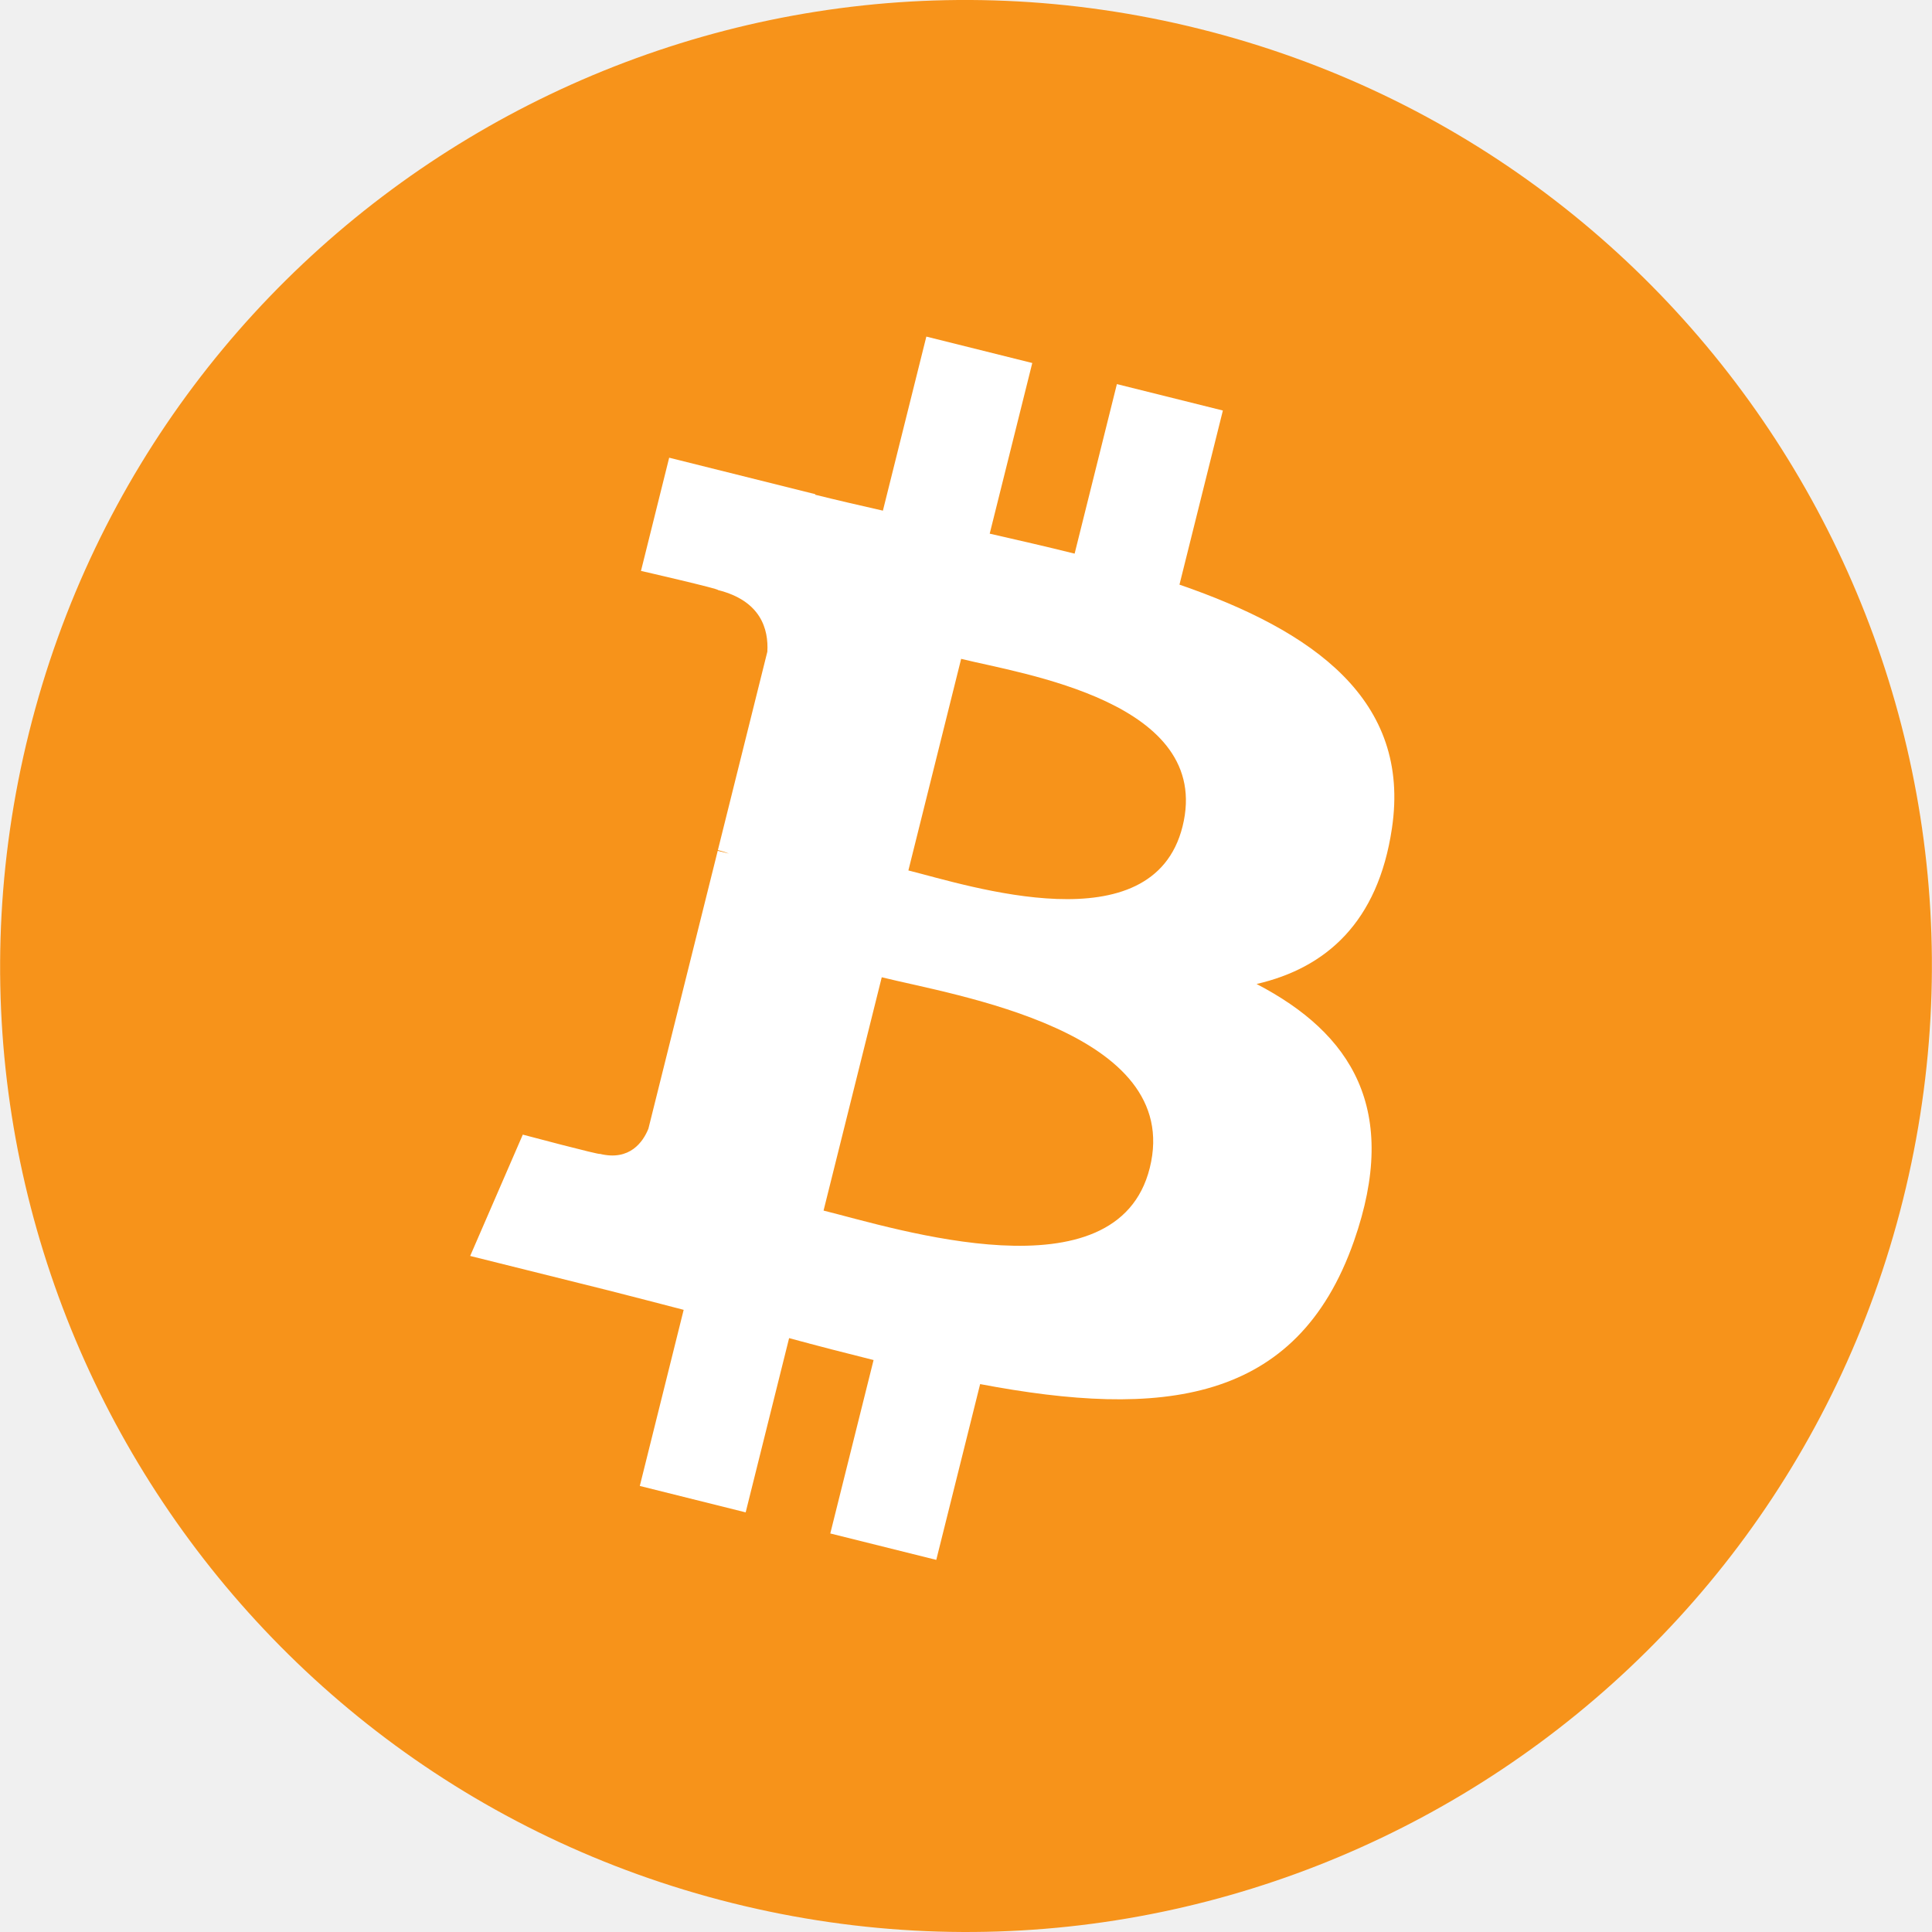
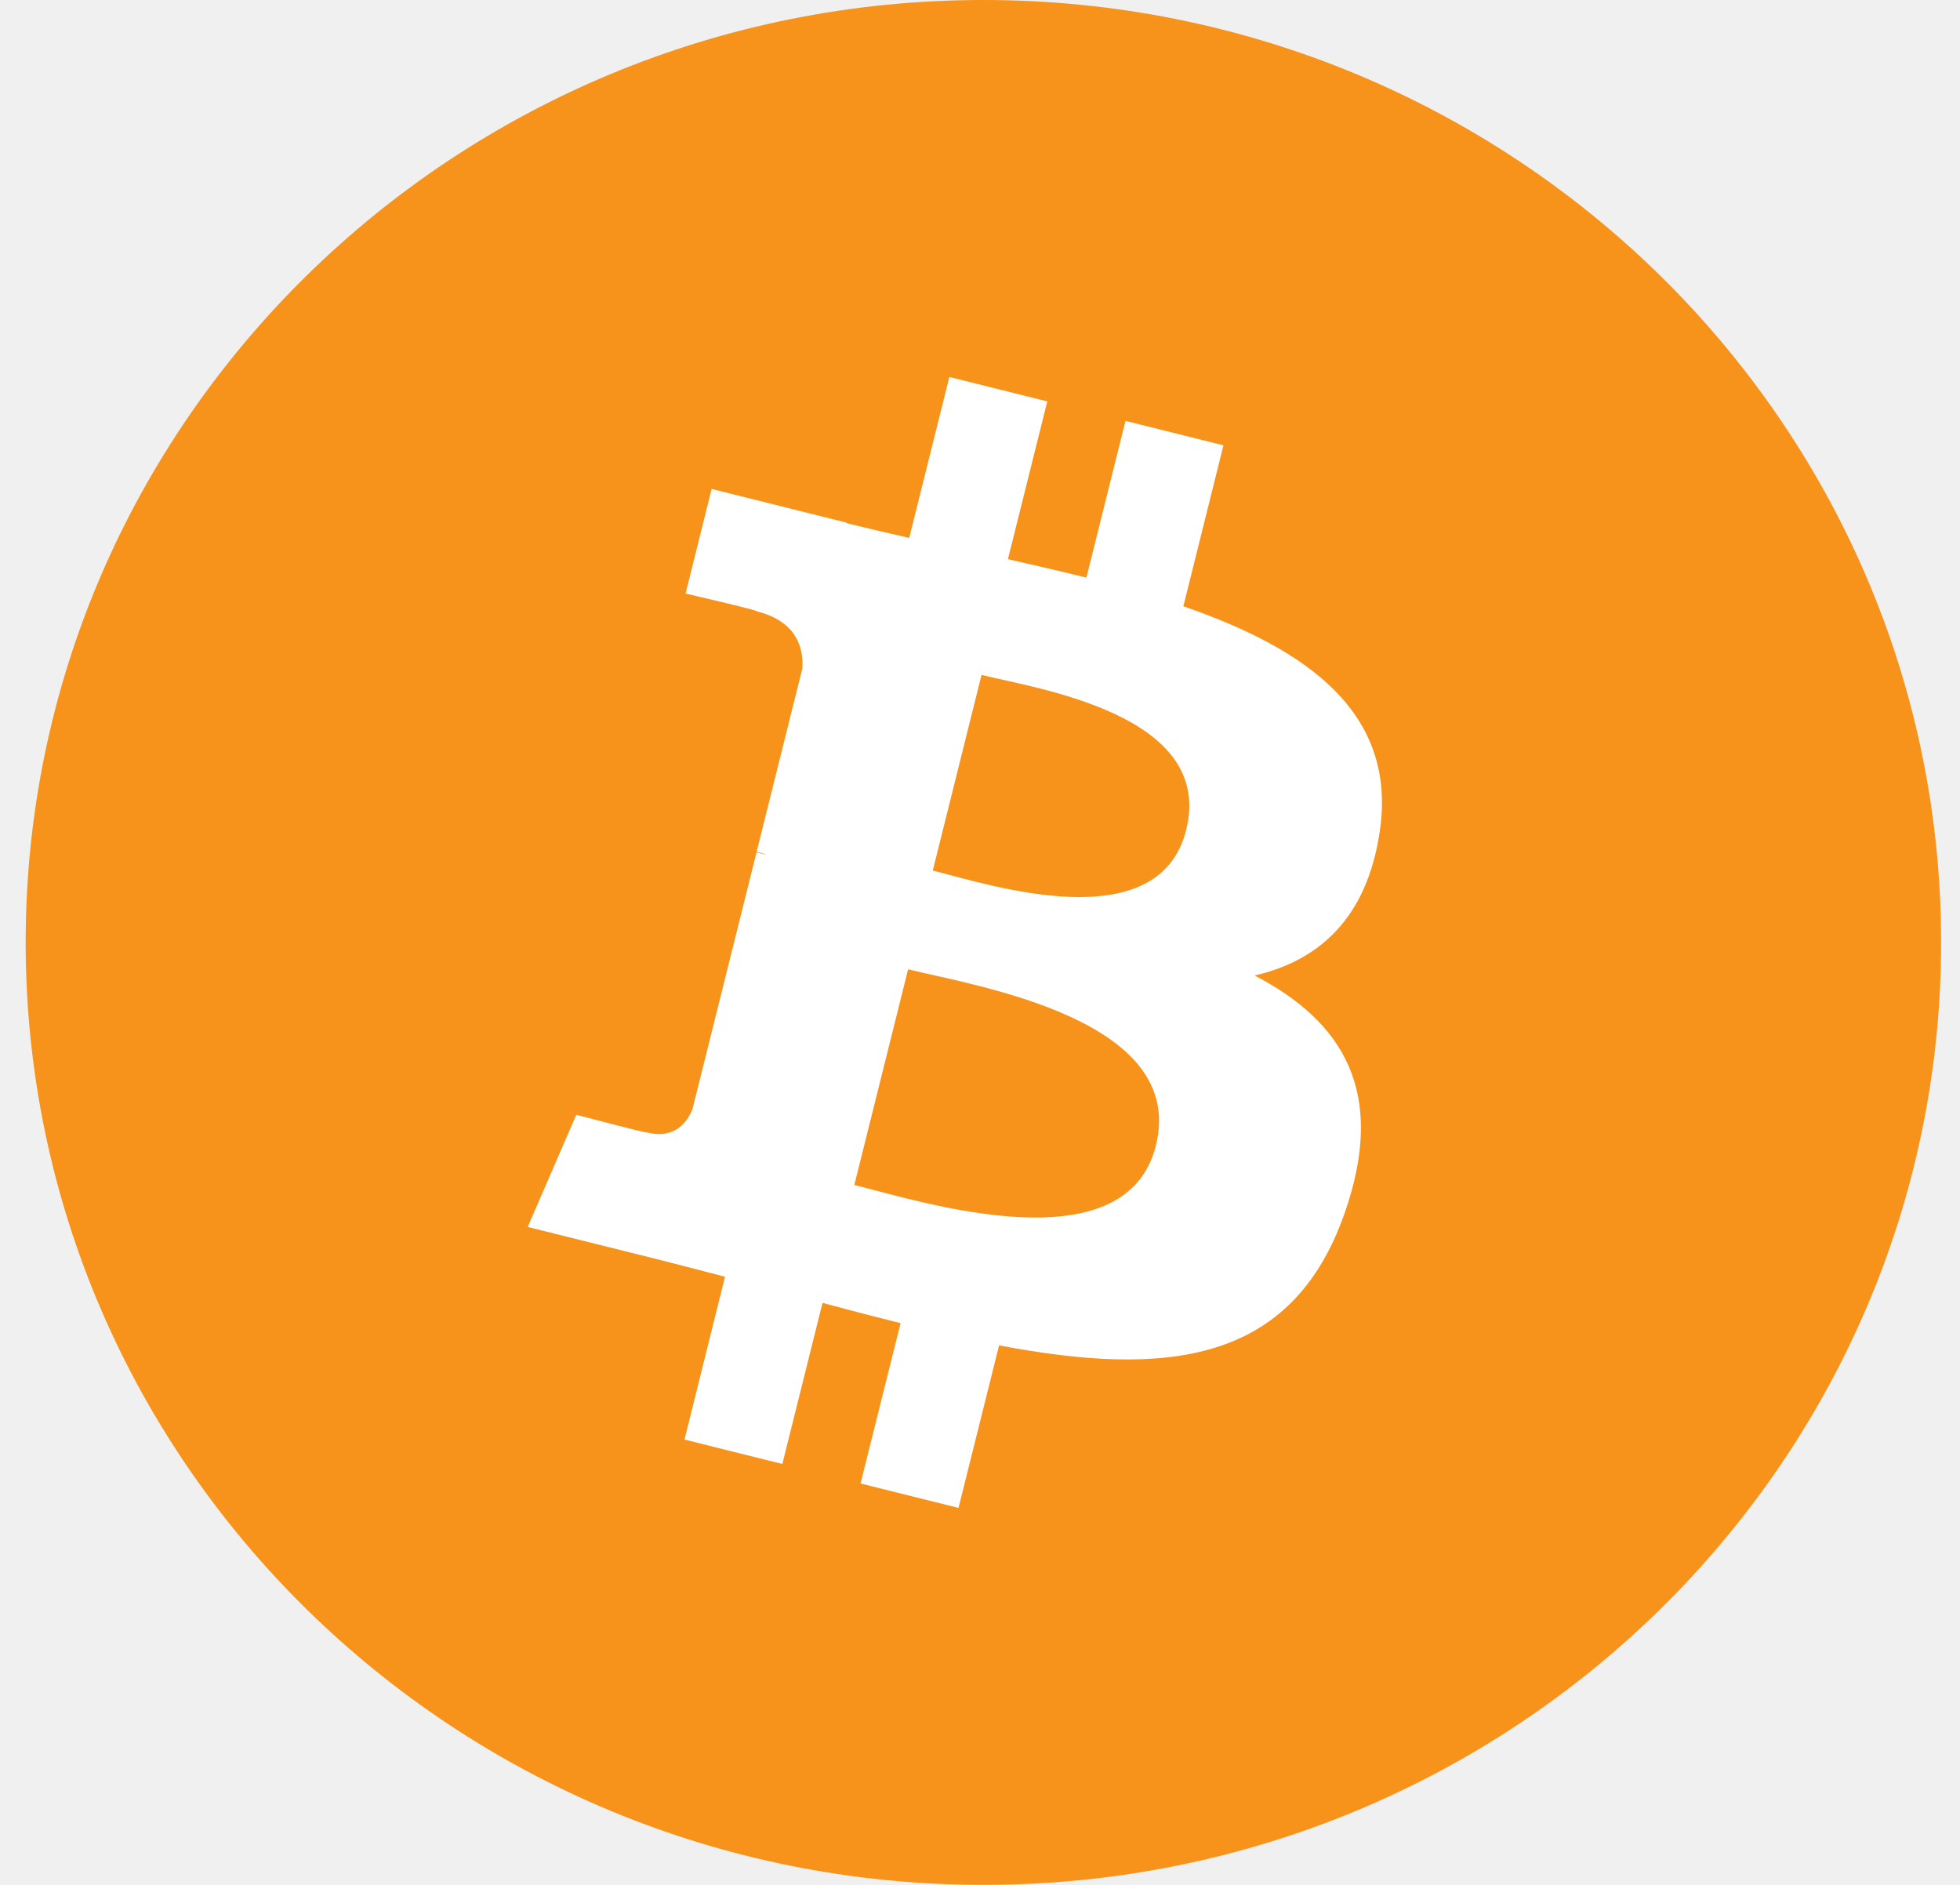
- <svg xmlns="http://www.w3.org/2000/svg" height="64" width="64" version="1.1">
-   <g transform="translate(0.00630876,-0.00301984)">
-     <path fill="#f7931a" d="m63.033,39.744c-4.274,17.143-21.637,27.576-38.782,23.301-17.138-4.274-27.571-21.638-23.295-38.78,4.272-17.145,21.635-27.579,38.775-23.305,17.144,4.274,27.576,21.64,23.302,38.784z" />
-     <path fill="#FFF" d="m46.103,27.444c0.637-4.258-2.605-6.547-7.038-8.074l1.438-5.768-3.511-0.875-1.4,5.616c-0.923-0.23-1.871-0.447-2.813-0.662l1.41-5.653-3.509-0.875-1.439,5.766c-0.764-0.174-1.514-0.346-2.242-0.527l0.004-0.018-4.842-1.209-0.934,3.75s2.605,0.597,2.55,0.634c1.422,0.355,1.679,1.296,1.636,2.042l-1.638,6.571c0.098,0.025,0.225,0.061,0.365,0.117-0.117-0.029-0.242-0.061-0.371-0.092l-2.296,9.205c-0.174,0.432-0.615,1.08-1.609,0.834,0.035,0.051-2.552-0.637-2.552-0.637l-1.743,4.019,4.569,1.139c0.85,0.213,1.683,0.436,2.503,0.646l-1.453,5.834,3.507,0.875,1.439-5.772c0.958,0.26,1.888,0.5,2.798,0.726l-1.434,5.745,3.511,0.875,1.453-5.823c5.987,1.133,10.489,0.676,12.384-4.739,1.527-4.36-0.076-6.875-3.226-8.515,2.294-0.529,4.022-2.038,4.483-5.155zm-8.022,11.249c-1.085,4.36-8.426,2.003-10.806,1.412l1.928-7.729c2.38,0.594,10.012,1.77,8.878,6.317zm1.086-11.312c-0.99,3.966-7.1,1.951-9.082,1.457l1.748-7.01c1.982,0.494,8.365,1.416,7.334,5.553z" />
-   </g>
+ <svg xmlns="http://www.w3.org/2000/svg" width="52" height="50" viewBox="0 0 52 50" fill="none">
+   <ellipse cx="26.09" cy="25" rx="25.409" ry="25" fill="#F7931A" />
+   <path d="M36.605 22.061C37.077 18.908 34.676 17.214 31.395 16.083L32.459 11.813L29.86 11.165L28.823 15.323C28.14 15.153 27.438 14.992 26.741 14.833L27.785 10.648L25.187 10L24.122 14.269C23.556 14.14 23.001 14.012 22.462 13.879L22.465 13.865L18.88 12.97L18.189 15.746C18.189 15.746 20.117 16.188 20.076 16.216C21.129 16.479 21.32 17.175 21.288 17.727L20.075 22.592C20.148 22.611 20.242 22.637 20.345 22.679C20.259 22.657 20.166 22.634 20.071 22.611L18.371 29.425C18.242 29.745 17.916 30.225 17.18 30.043C17.206 30.08 15.29 29.571 15.29 29.571L14 32.547L17.383 33.39C18.012 33.547 18.628 33.712 19.235 33.868L18.16 38.187L20.756 38.835L21.822 34.562C22.531 34.754 23.219 34.932 23.893 35.099L22.831 39.352L25.43 40L26.506 35.689C30.939 36.528 34.272 36.19 35.674 32.181C36.805 28.953 35.618 27.091 33.286 25.877C34.984 25.485 36.264 24.368 36.605 22.061ZM30.666 30.388C29.863 33.616 24.428 31.871 22.666 31.434L24.093 25.712C25.855 26.152 31.506 27.022 30.666 30.388ZM31.47 22.014C30.737 24.95 26.214 23.458 24.747 23.093L26.041 17.903C27.508 18.269 32.233 18.951 31.47 22.014Z" fill="white" />
</svg>
